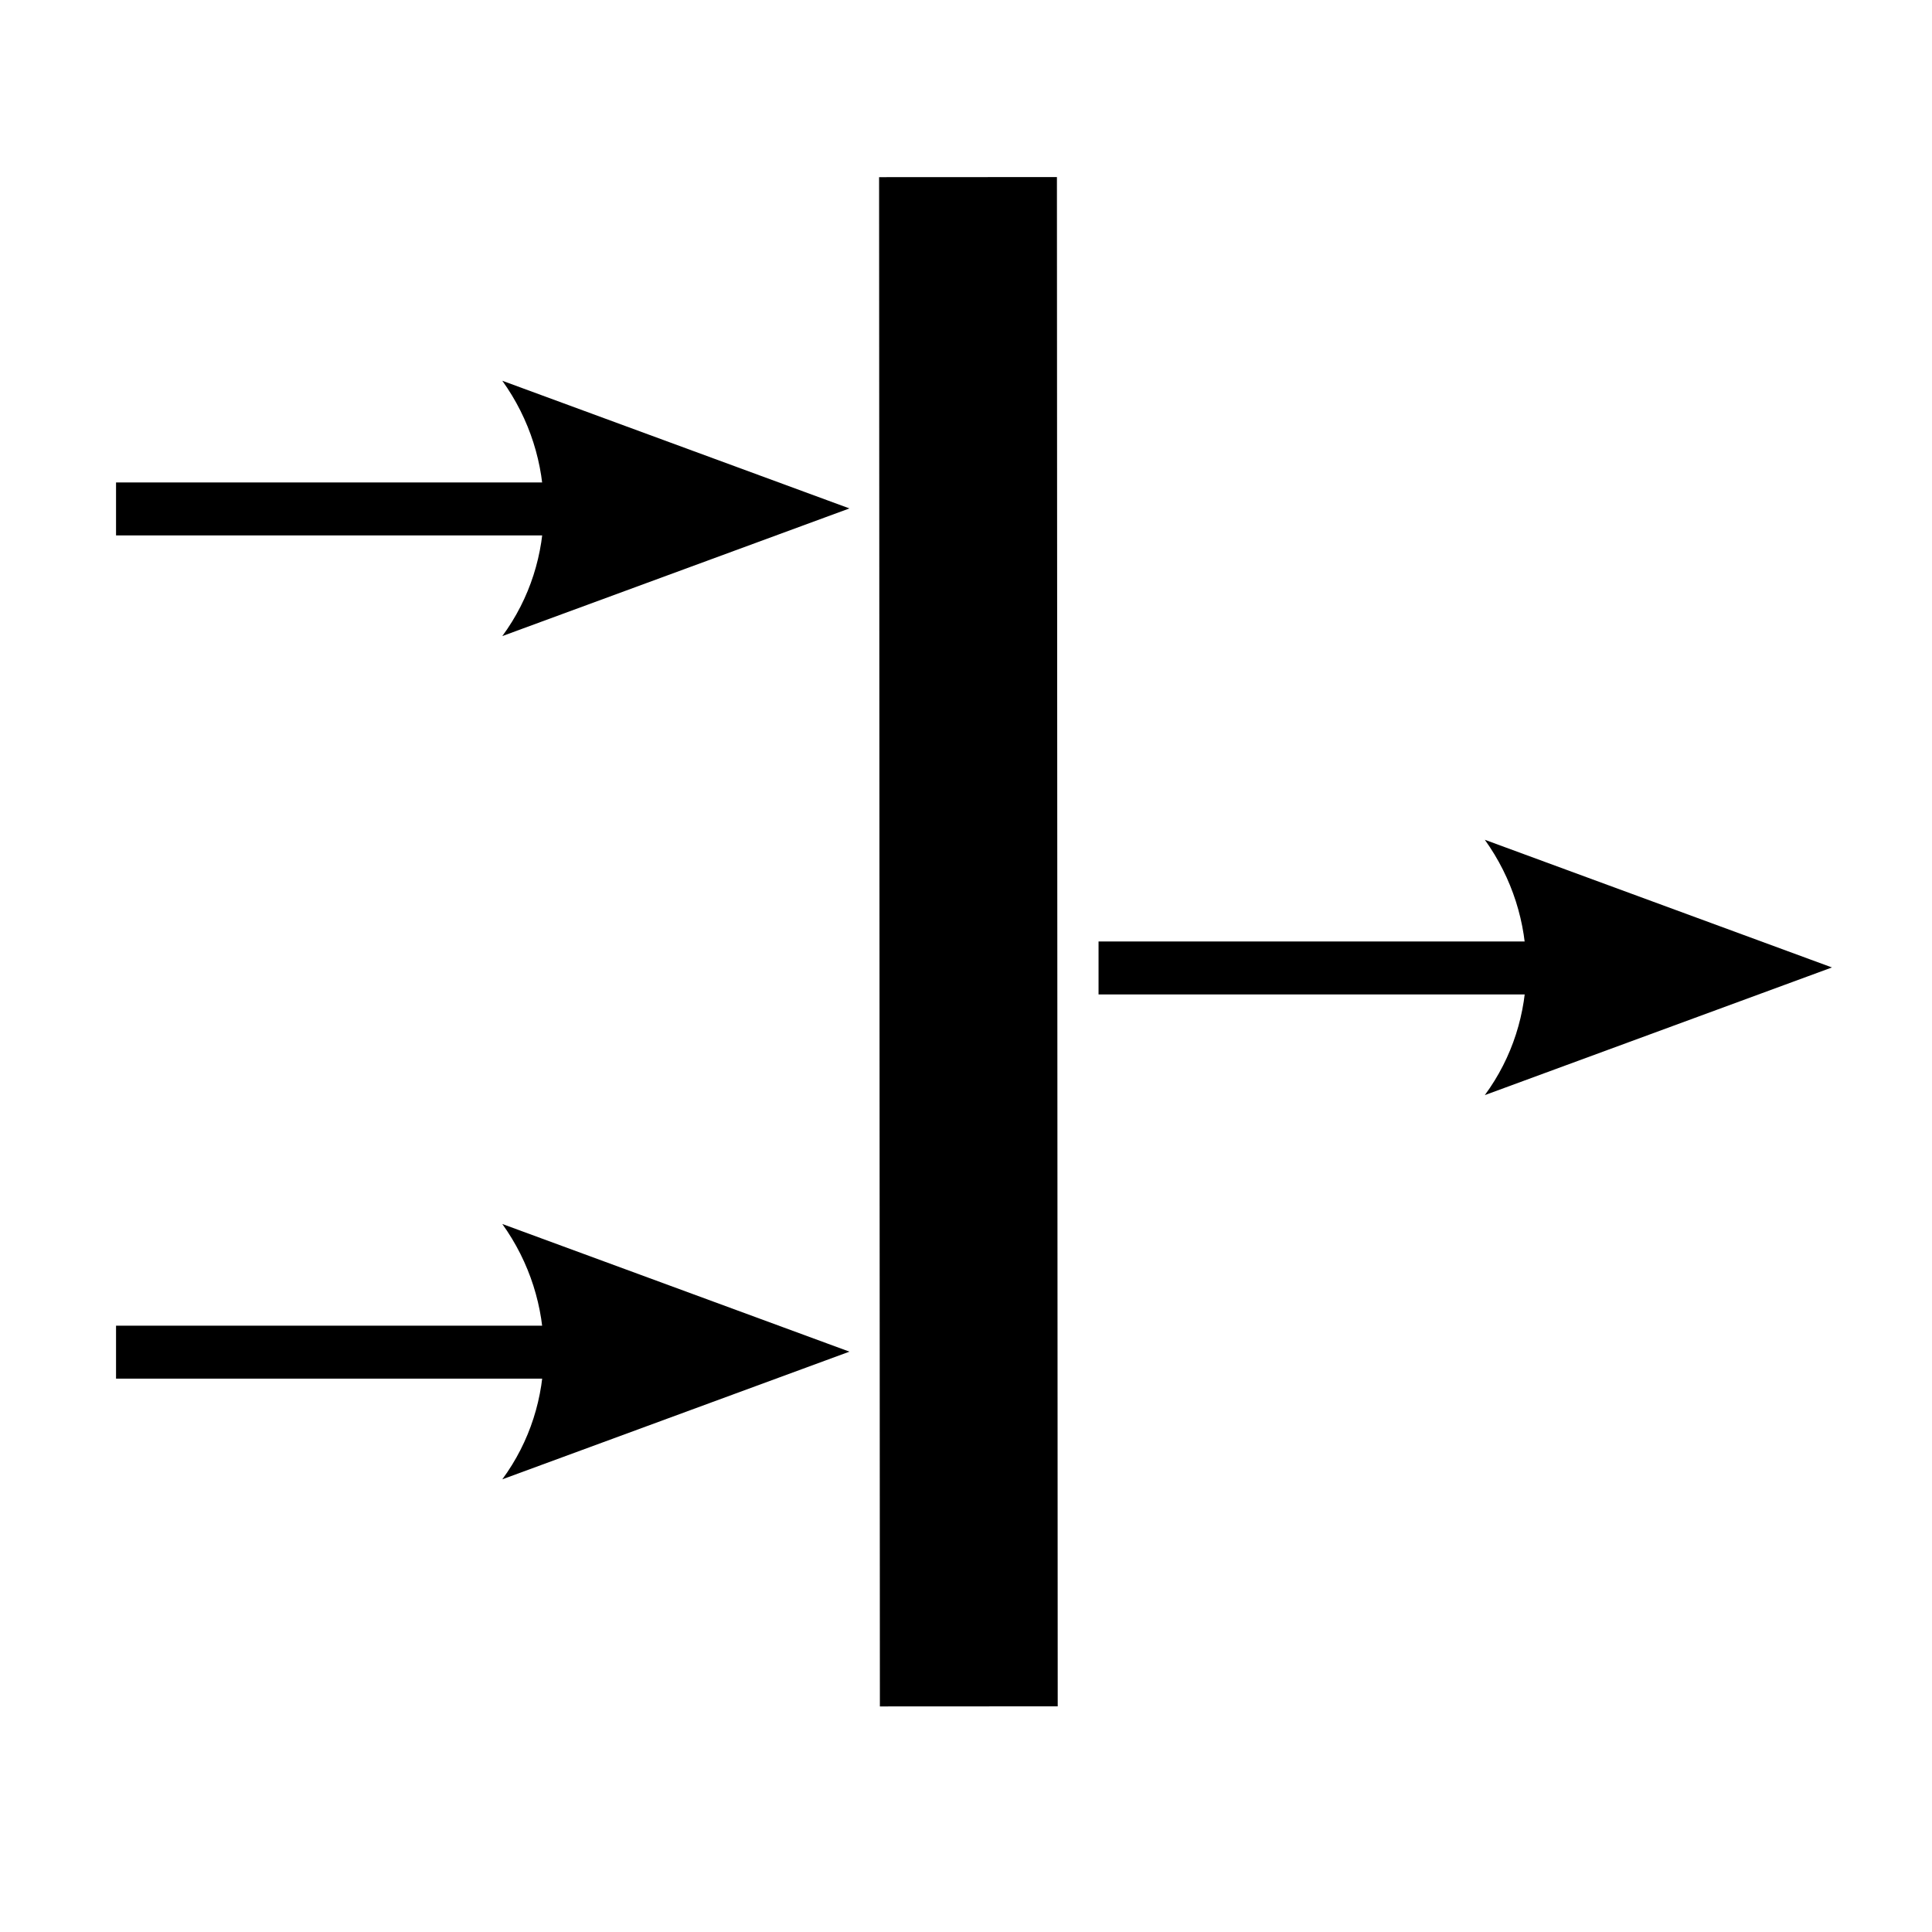
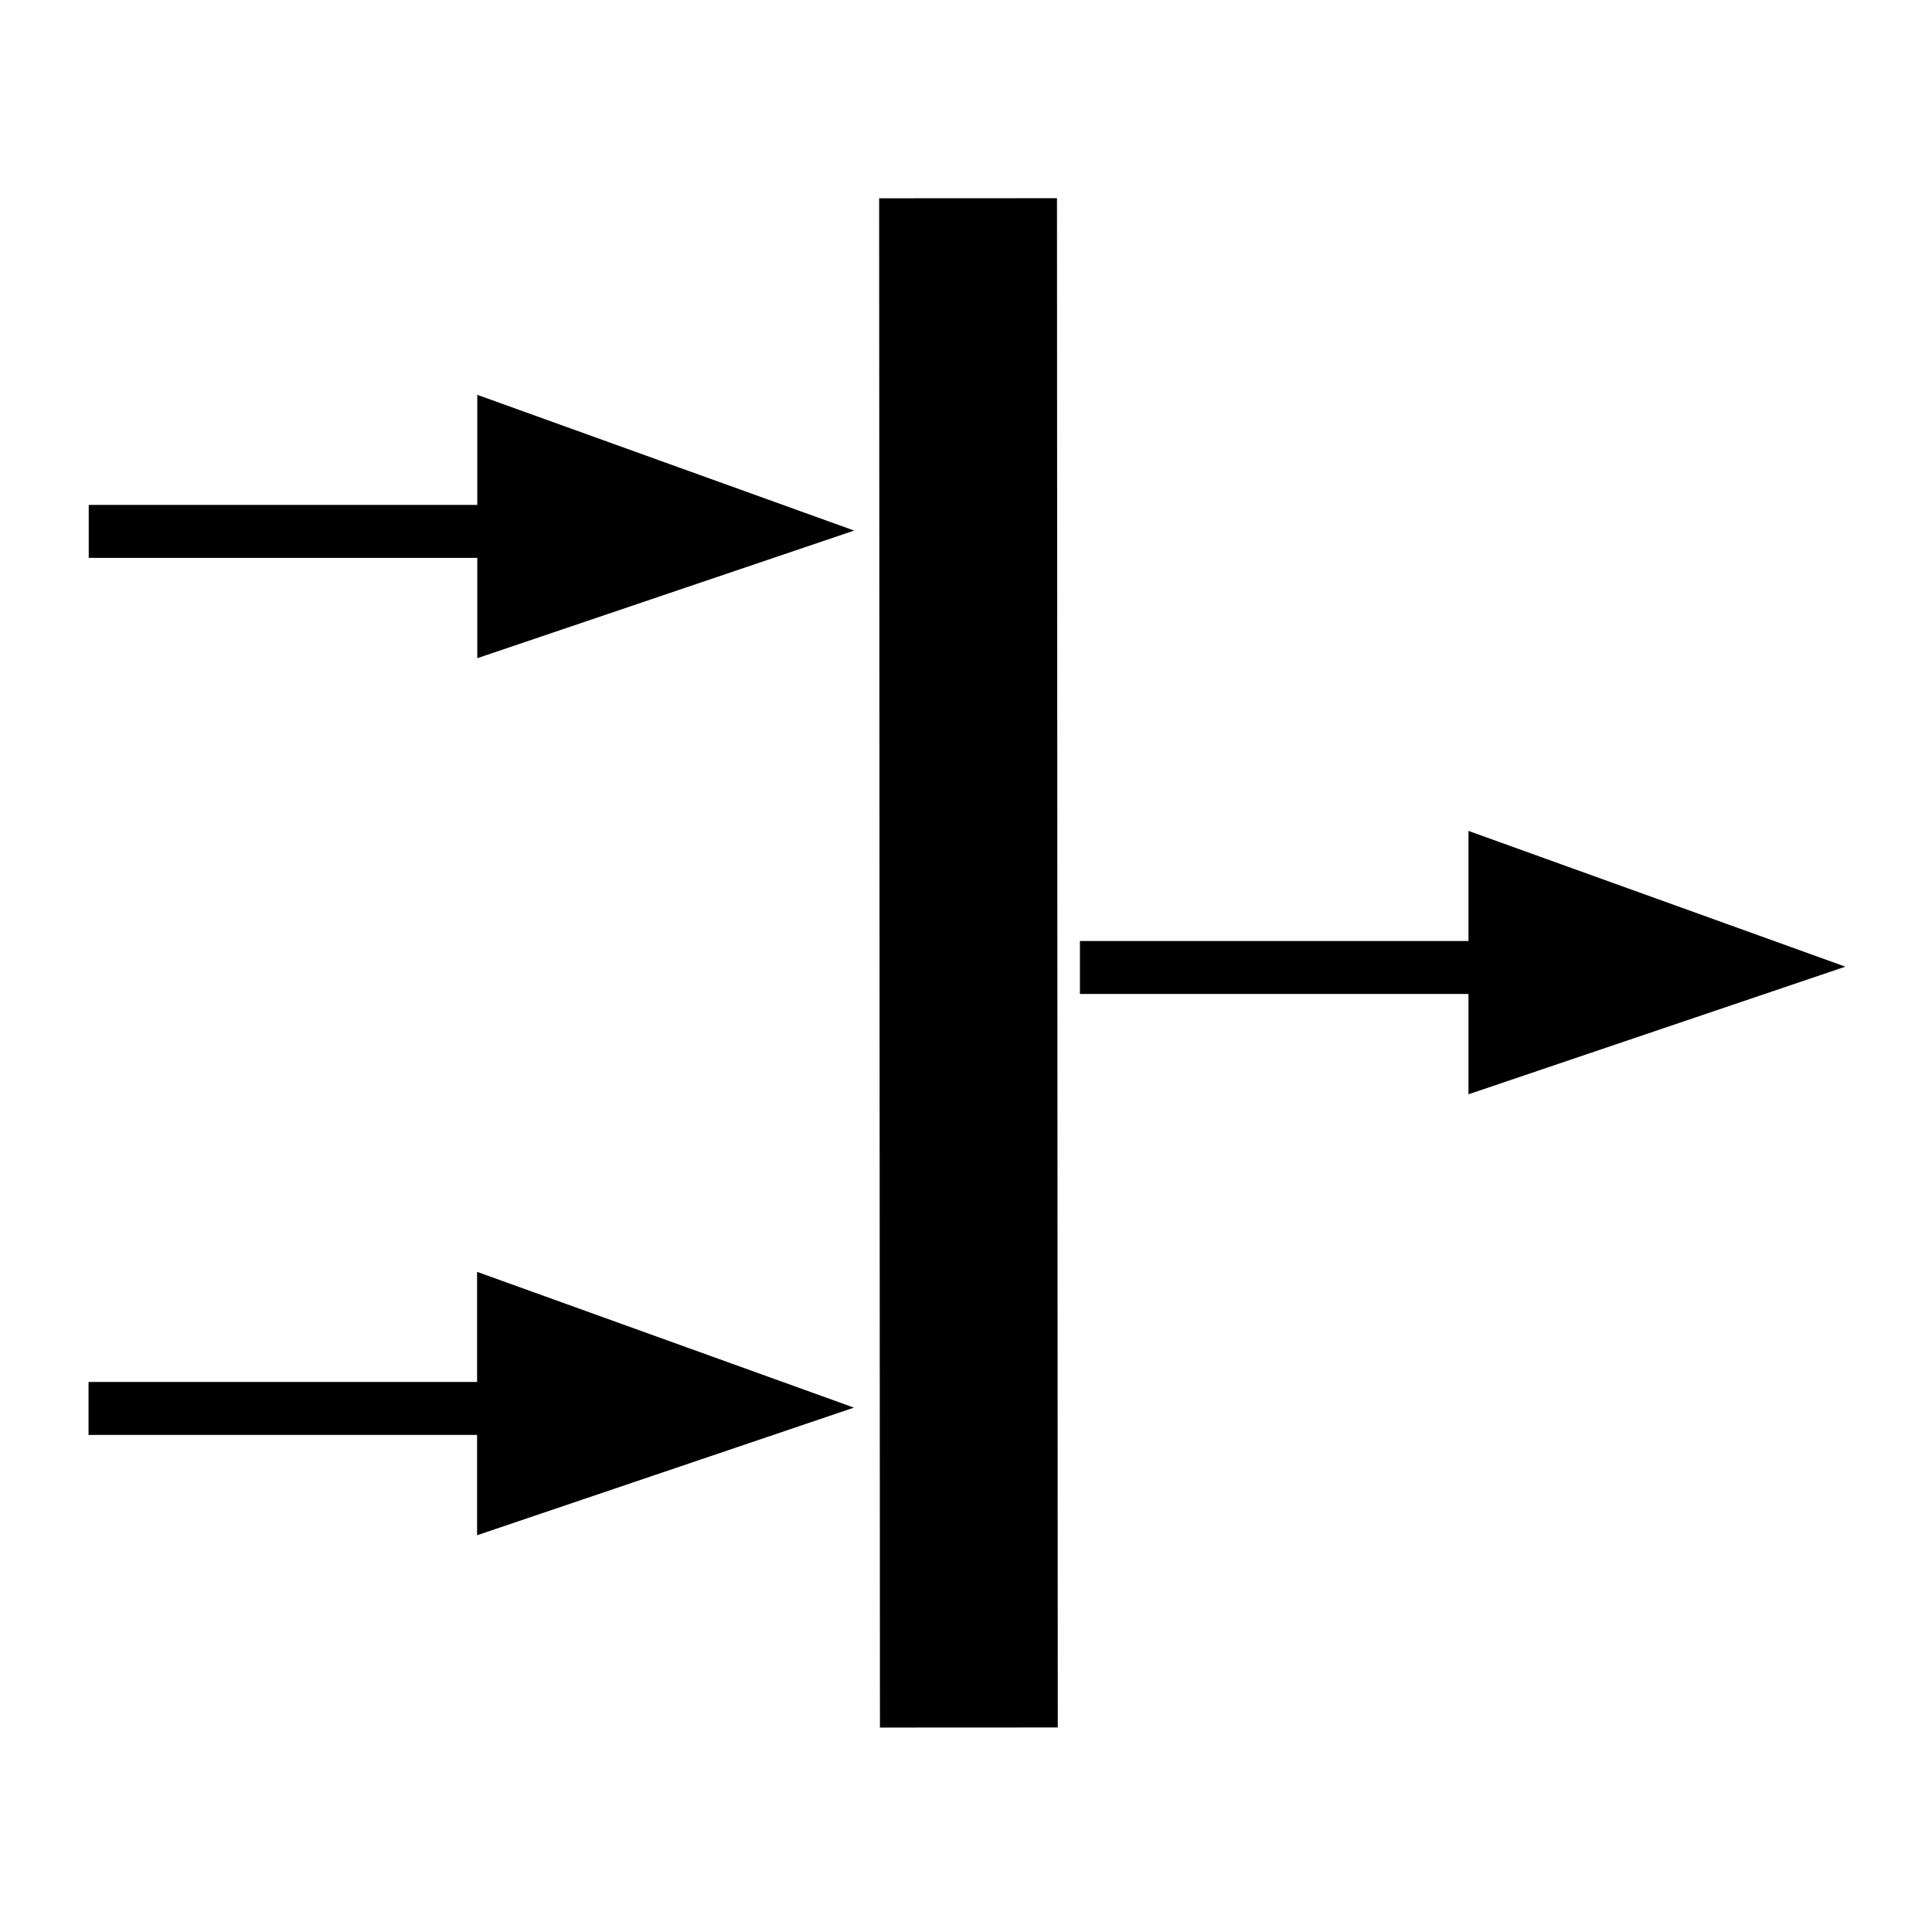
<svg xmlns="http://www.w3.org/2000/svg" version="1.0" x="0" y="0" width="22px" height="22px" id="svg1">
  <defs id="defs3">
    <marker orient="auto" refY="0.0" refX="0.0" id="marker226" style="overflow:visible;">
      <path id="path227" style="font-size:12.0;fill-rule:evenodd;stroke-width:0.625;stroke-linejoin:round;" d="M 8.719,4.034 L -2.207,0.016 L 8.719,-4.002 C 6.973,-1.63 6.983,1.616 8.719,4.034 z " transform="scale(0.6) rotate(180) translate(-5,0)" />
    </marker>
    <marker orient="auto" refY="0.0" refX="0.0" id="marker224" style="overflow:visible;">
      <path id="path225" style="font-size:12.0;fill-rule:evenodd;stroke-width:0.625;stroke-linejoin:round;" d="M 8.719,4.034 L -2.207,0.016 L 8.719,-4.002 C 6.973,-1.63 6.983,1.616 8.719,4.034 z " transform="scale(0.6) rotate(180) translate(-5,0)" />
    </marker>
    <marker orient="auto" refY="0.0" refX="0.0" id="marker222" style="overflow:visible;">
      <path id="path223" style="font-size:12.0;fill-rule:evenodd;stroke-width:0.625;stroke-linejoin:round;" d="M 8.719,4.034 L -2.207,0.016 L 8.719,-4.002 C 6.973,-1.63 6.983,1.616 8.719,4.034 z " transform="scale(0.6) rotate(180) translate(-5,0)" />
    </marker>
    <marker orient="auto" refY="0.0" refX="0.0" id="marker556" style="overflow:visible;">
      <path id="path557" style="font-size:12.0;fill-rule:evenodd;stroke-width:0.625;stroke-linejoin:round;" d="M 8.719,4.034 L -2.207,0.016 L 8.719,-4.002 C 6.973,-1.63 6.983,1.616 8.719,4.034 z " transform="scale(0.6) rotate(180) translate(-5,0)" />
    </marker>
    <marker orient="auto" refY="0.0" refX="0.0" id="marker553" style="overflow:visible;">
      <path id="path554" style="font-size:12.0;fill-rule:evenodd;stroke-width:0.625;stroke-linejoin:round;" d="M 8.719,4.034 L -2.207,0.016 L 8.719,-4.002 C 6.973,-1.63 6.983,1.616 8.719,4.034 z " transform="scale(0.6) rotate(180) translate(-5,0)" />
    </marker>
    <marker orient="auto" refY="0.0" refX="0.0" id="Arrow2Mend" style="overflow:visible;">
      <path id="path454" style="font-size:12.0;fill-rule:evenodd;stroke-width:0.625;stroke-linejoin:round;" d="M 8.719,4.034 L -2.207,0.016 L 8.719,-4.002 C 6.973,-1.63 6.983,1.616 8.719,4.034 z " transform="scale(0.6) rotate(180) translate(-5,0)" />
    </marker>
    <marker orient="auto" refY="0.0" refX="0.0" id="Arrow2Lend" style="overflow:visible;">
      <path id="path455" style="font-size:12.0;fill-rule:evenodd;stroke-width:0.625;stroke-linejoin:round;" d="M 8.719,4.034 L -2.207,0.016 L 8.719,-4.002 C 6.973,-1.63 6.983,1.616 8.719,4.034 z " transform="scale(1.1) rotate(180) translate(-5,0)" />
    </marker>
  </defs>
-   <g transform="translate(-383.5096,-519.0587)" id="g221">
-     <path style="fill:none;fill-opacity:0.75;fill-rule:evenodd;stroke:#000000;stroke-width:2.025;stroke-linecap:square;stroke-linejoin:miter;stroke-miterlimit:4;stroke-opacity:1" d="M 394.533,522.088 C 394.541,537.477 394.541,537.477 394.541,537.477 L 394.541,537.477" id="path15" />
-     <path style="fill:none;fill-opacity:0.75;fill-rule:evenodd;stroke:#000000;stroke-width:0.603px;stroke-linecap:butt;stroke-linejoin:miter;stroke-opacity:1;marker-start:none;marker-mid:none;marker-end:url(#Arrow2Mend)" d="M 396.019,530.081 L 401.763,530.081" id="path16" />
-     <path style="fill:none;fill-opacity:0.75;fill-rule:evenodd;stroke:#000000;stroke-width:0.603px;stroke-linecap:butt;stroke-linejoin:miter;stroke-opacity:1;marker-start:none;marker-mid:none;marker-end:url(#Arrow2Mend)" d="M 384.831,534.456 L 390.575,534.456" id="path555" />
-     <path style="fill:none;fill-opacity:0.75;fill-rule:evenodd;stroke:#000000;stroke-width:0.603px;stroke-linecap:butt;stroke-linejoin:miter;stroke-opacity:1;marker-start:none;marker-mid:none;marker-end:url(#Arrow2Mend)" d="M 384.831,524.854 L 390.575,524.854" id="path558" />
+   <path id="path15" d="m 11.024,3.27 c 0.008,15.389 0.008,15.389 0.008,15.389 l 0,0" style="fill:none;stroke:#000000;stroke-width:2.025;stroke-linecap:square;stroke-linejoin:miter;stroke-miterlimit:4;stroke-opacity:1" />
+   <g transform="translate(-10.95861,0.1281027)" id="g5664">
+     <path style="fill:none;stroke:#000000;stroke-width:0.603;stroke-linecap:butt;stroke-linejoin:miter;stroke-miterlimit:4;stroke-opacity:1;stroke-dasharray:none;marker-start:none;marker-mid:none" d="m 11.969,5.923 5.744,0" id="path558-4" />
+     <path id="path5044-4" d="m 16.757,4.885 0,1.975 2.826,-0.957 z" style="fill:#000000;fill-opacity:1;stroke:#000000;stroke-width:0.727px;stroke-linecap:butt;stroke-linejoin:miter;stroke-opacity:1" />
+   </g>
+   <g transform="translate(-10.96082,10.1152)" id="g5664-0">
+     <path style="fill:none;stroke:#000000;stroke-width:0.603;stroke-linecap:butt;stroke-linejoin:miter;stroke-miterlimit:4;stroke-opacity:1;stroke-dasharray:none;marker-start:none;marker-mid:none" d="m 11.969,5.923 5.744,0" id="path558-4-9" />
+     <path id="path5044-4-6" d="m 16.757,4.885 0,1.975 2.826,-0.957 z" style="fill:#000000;fill-opacity:1;stroke:#000000;stroke-width:0.727px;stroke-linecap:butt;stroke-linejoin:miter;stroke-opacity:1" />
+   </g>
+   <g transform="translate(0.3283346,5.093919)" id="g5664-0-8">
+     <path style="fill:none;stroke:#000000;stroke-width:0.603;stroke-linecap:butt;stroke-linejoin:miter;stroke-miterlimit:4;stroke-opacity:1;stroke-dasharray:none;marker-start:none;marker-mid:none" d="m 11.969,5.923 5.744,0" id="path558-4-9-3" />
+     <path id="path5044-4-6-1" d="m 16.757,4.885 0,1.975 2.826,-0.957 z" style="fill:#000000;fill-opacity:1;stroke:#000000;stroke-width:0.727px;stroke-linecap:butt;stroke-linejoin:miter;stroke-opacity:1" />
  </g>
</svg>
